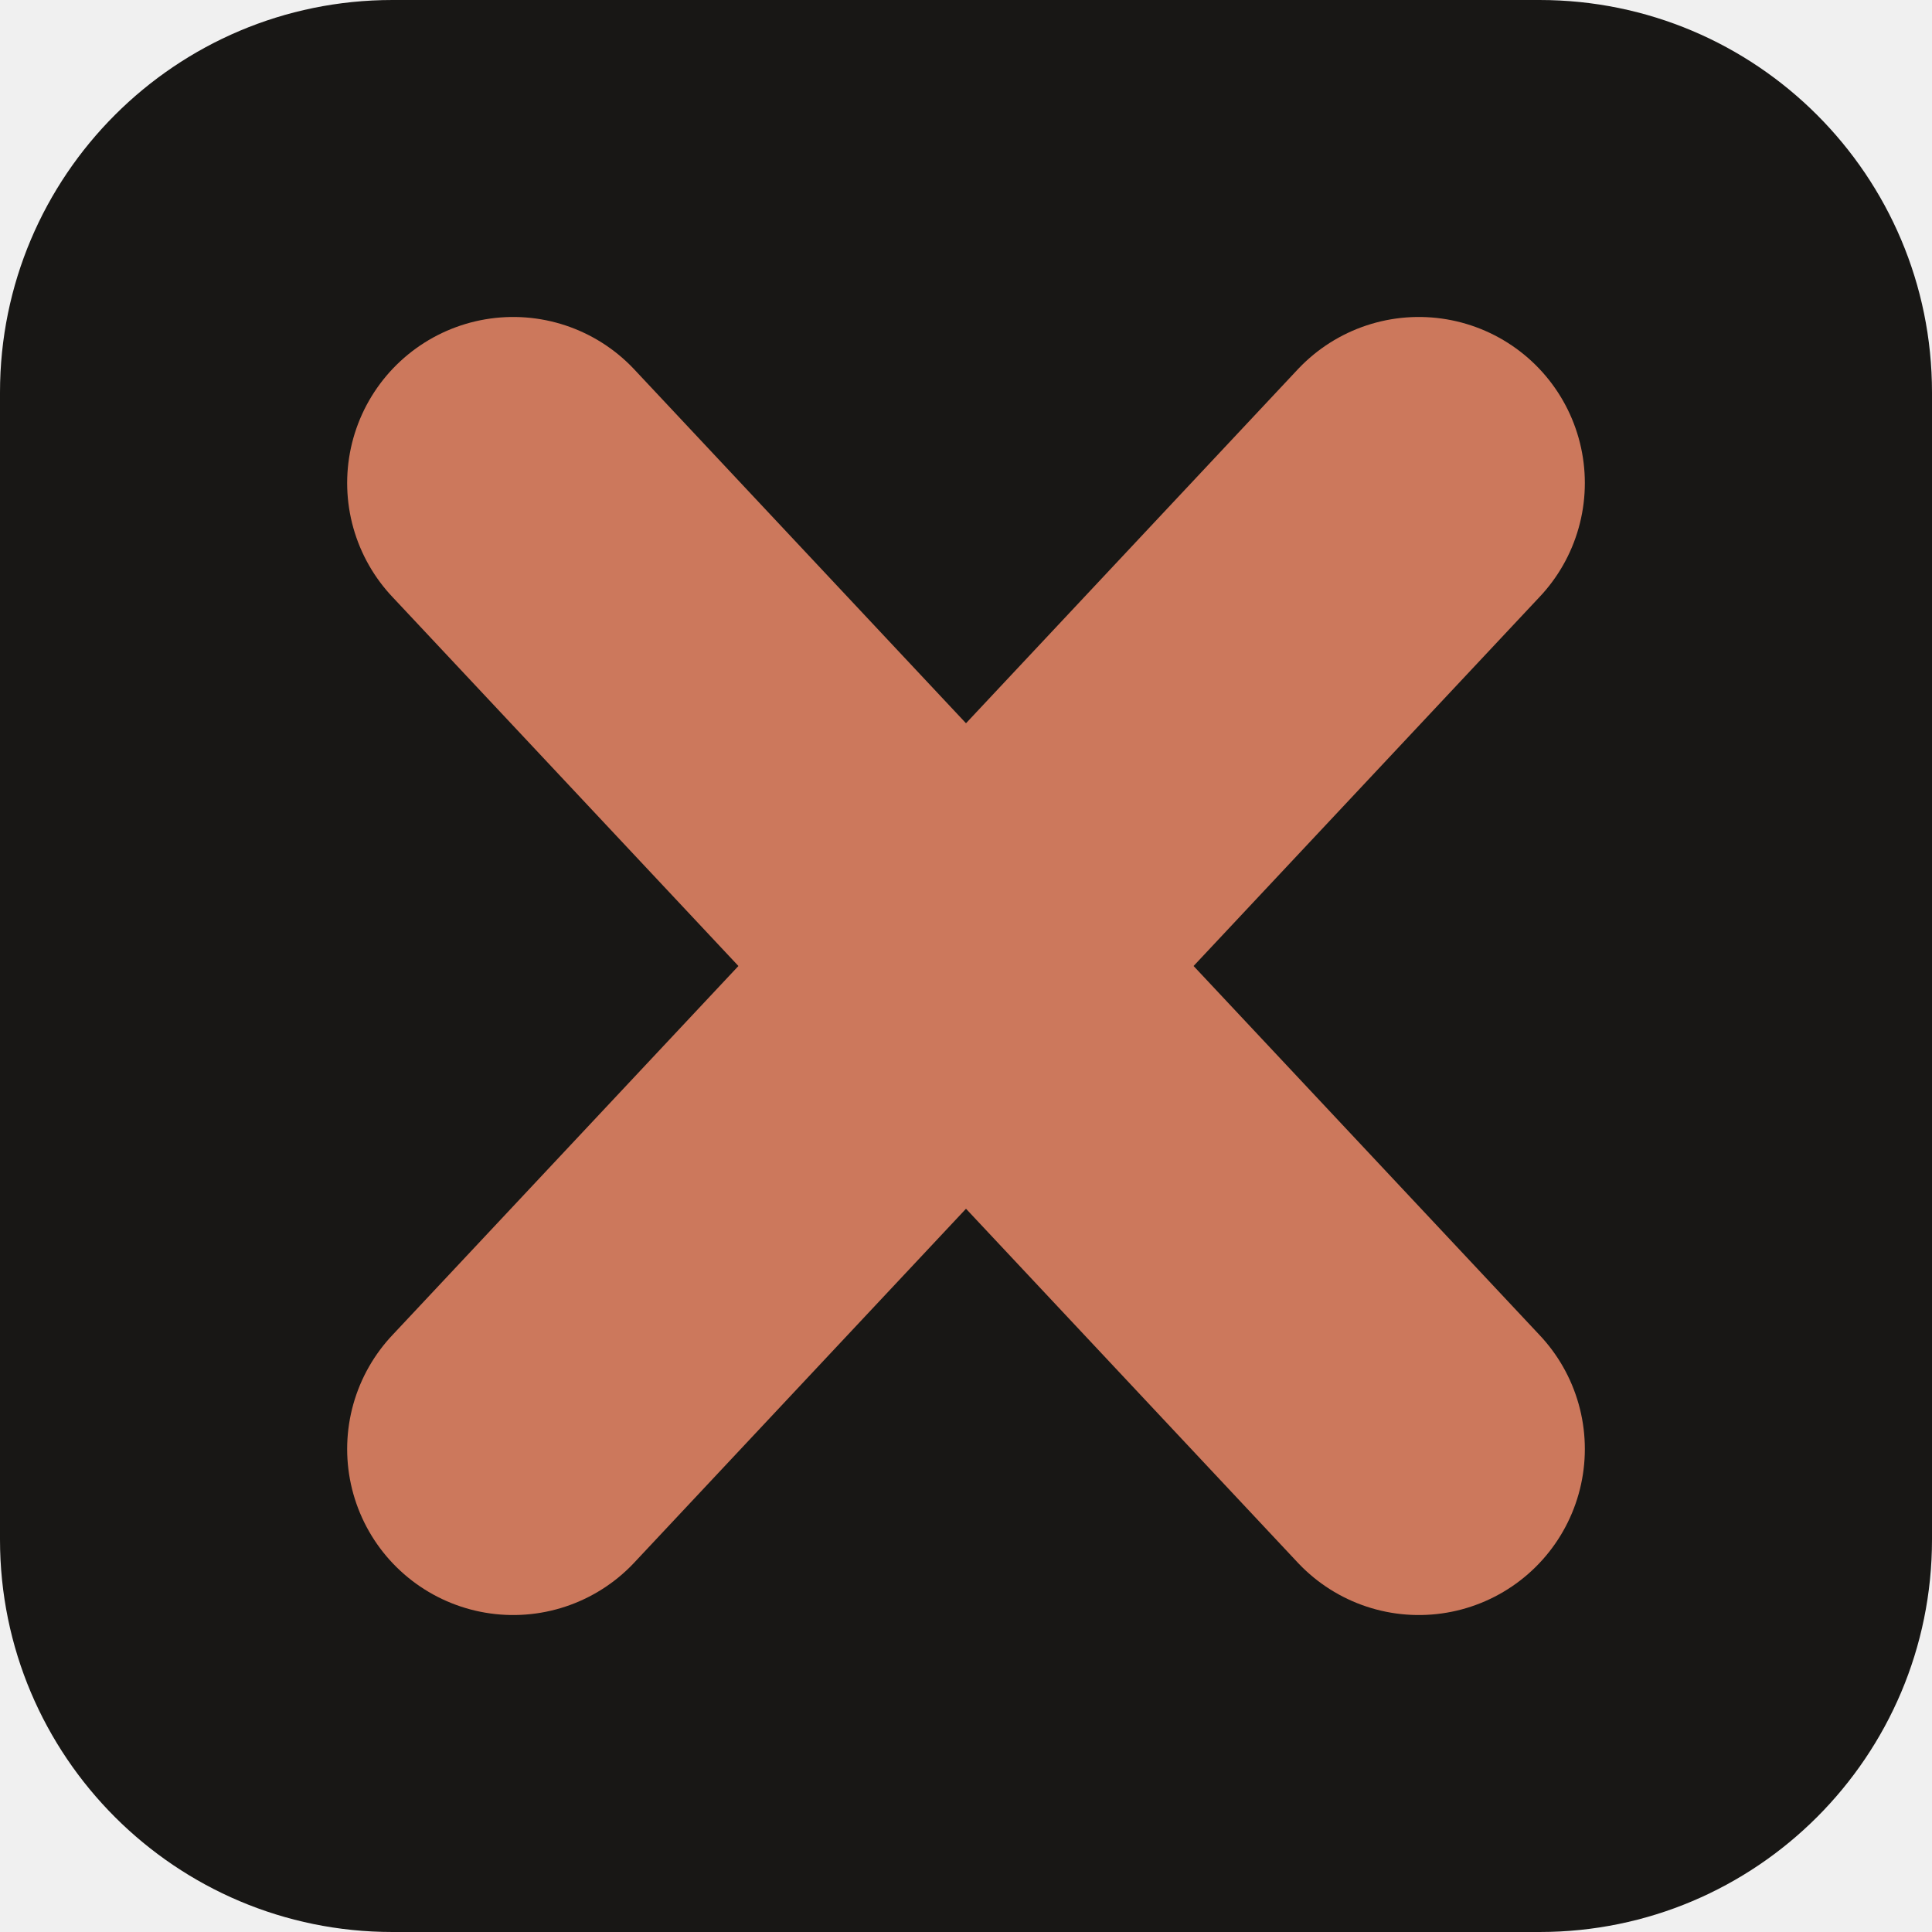
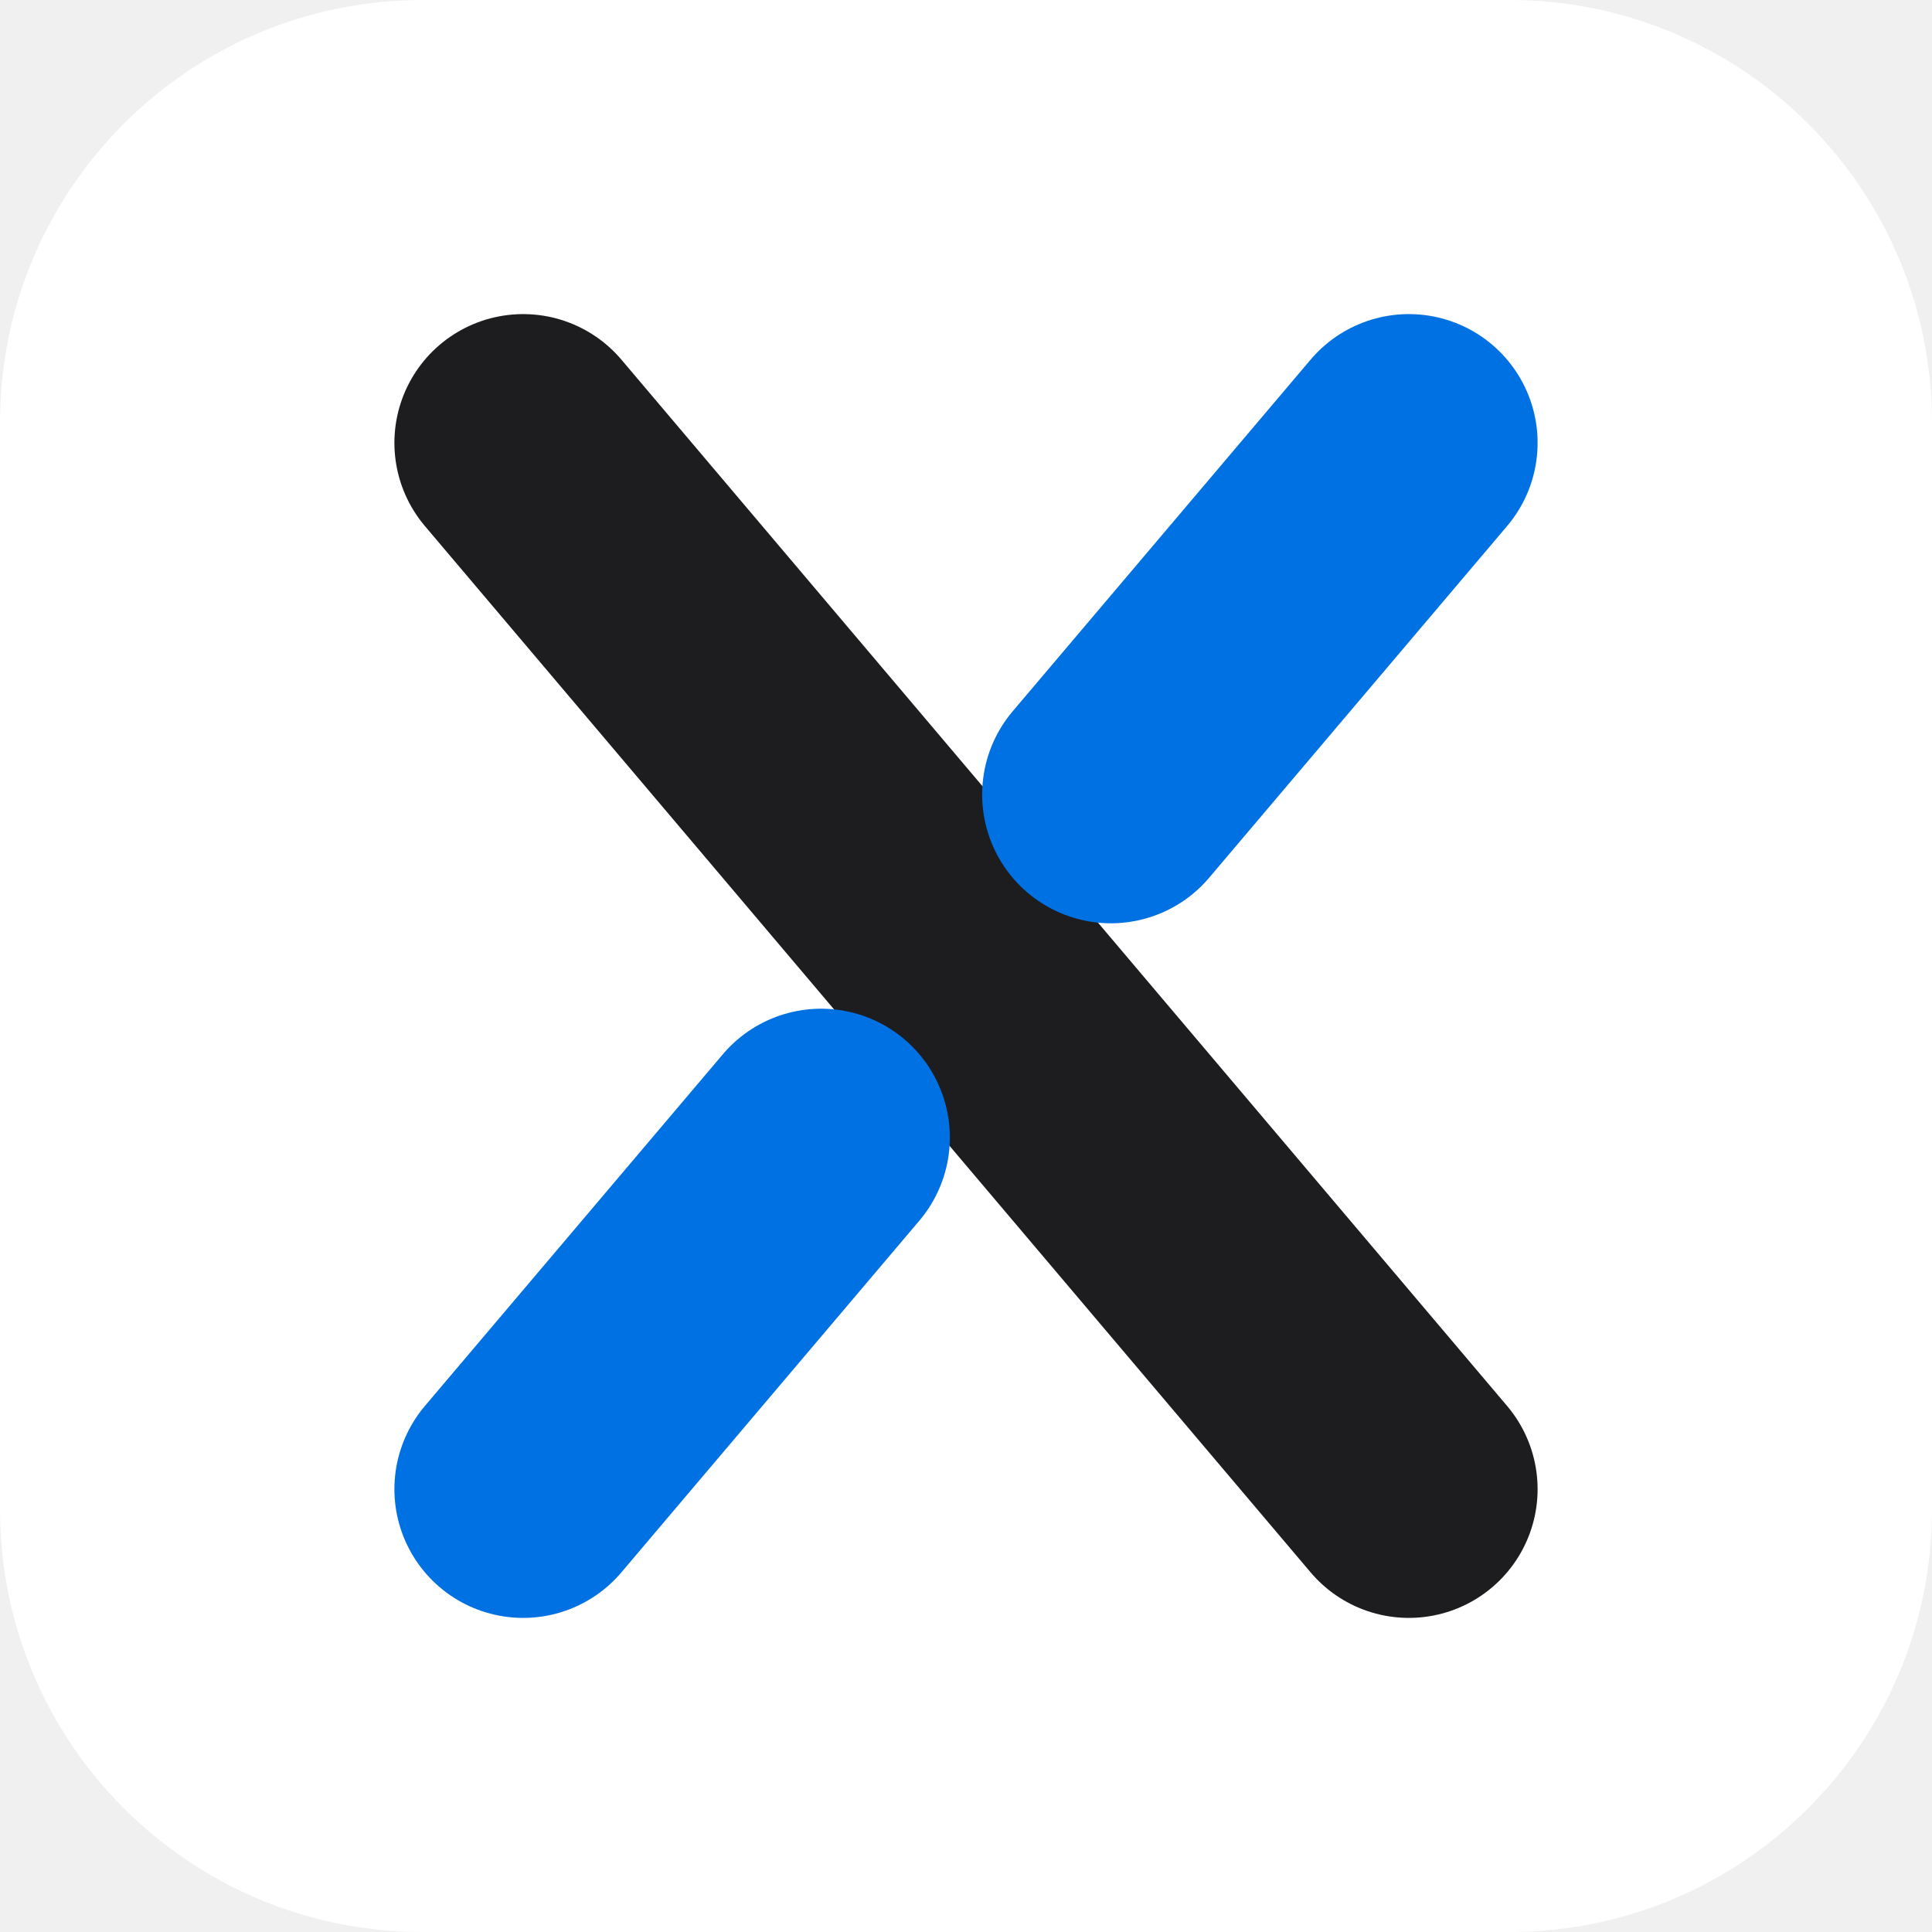
<svg xmlns="http://www.w3.org/2000/svg" viewBox="0 0 64 64">
-   <rect width="64" height="64" rx="13" fill="#181715" />
-   <path d="M17 16 47 48M47 16 17 48" fill="none" stroke="#cc785c" stroke-width="11" stroke-linecap="round" stroke-linejoin="round" />
+   <rect width="64" height="64" rx="14" fill="#FFFFFF" />
+   <path d="M17.33 14.67 46.67 49.33" fill="none" stroke="#1D1D1F" stroke-width="8.53" stroke-linecap="round" />
+   <path d="M46.67 14.67 36.8 26.32M27.2 37.68 17.33 49.33" fill="none" stroke="#0071E3" stroke-width="8.53" stroke-linecap="round" />
</svg>
